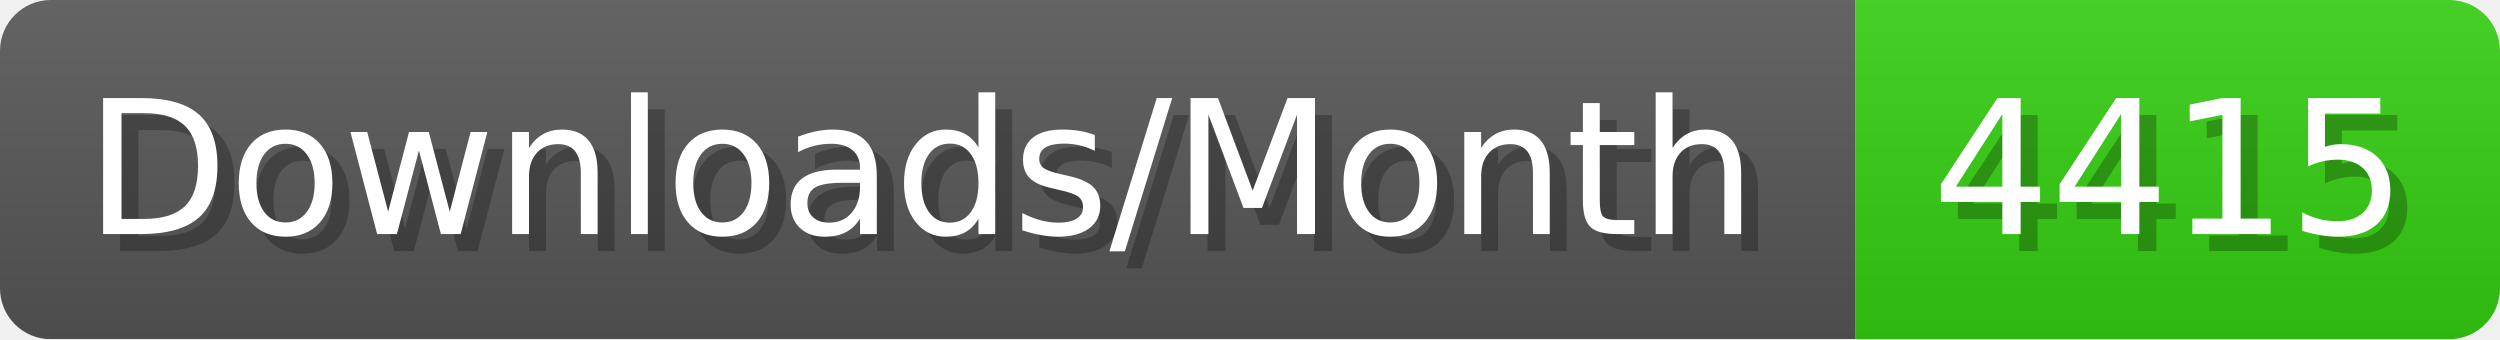
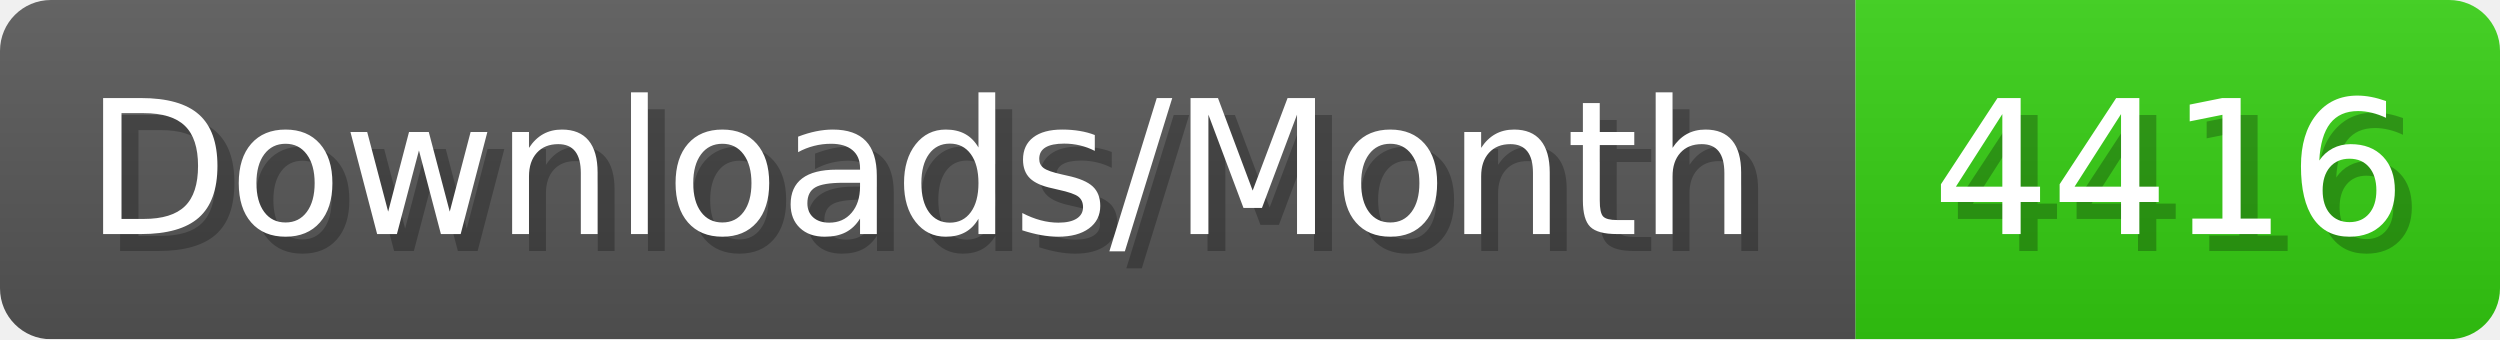
- <svg xmlns="http://www.w3.org/2000/svg" width="147.4" height="20" viewBox="0 0 1474 200" role="img" aria-label="Downloads/Month: 4415">
+ <svg xmlns="http://www.w3.org/2000/svg" width="147.4" height="20" viewBox="0 0 1474 200" role="img" aria-label="Downloads/Month: 4416">
  <linearGradient id="YlXUI" x2="0" y2="100%">
    <stop offset="0" stop-opacity=".1" stop-color="#EEE" />
    <stop offset="1" stop-opacity=".1" />
  </linearGradient>
  <mask id="JHhop">
    <rect width="1474" height="200" rx="30" fill="#FFF" />
  </mask>
  <g mask="url(#JHhop)">
    <rect width="1094" height="200" fill="#555" />
    <rect width="380" height="200" fill="#3C1" x="1094" />
    <rect width="1474" height="200" fill="url(#YlXUI)" />
  </g>
  <g aria-hidden="true" fill="#fff" text-anchor="start" font-family="Verdana,DejaVu Sans,sans-serif" font-size="110">
    <text x="60" y="148" textLength="994" fill="#000" opacity="0.25">Downloads/Month</text>
    <text x="50" y="138" textLength="994">Downloads/Month</text>
-     <text x="1149" y="148" textLength="280" fill="#000" opacity="0.25">4415</text>
-     <text x="1139" y="138" textLength="280">4415</text>
+     <text x="1149" y="148" textLength="280" fill="#000" opacity="0.25">4416</text>
+     <text x="1139" y="138" textLength="280">4416</text>
  </g>
</svg>
